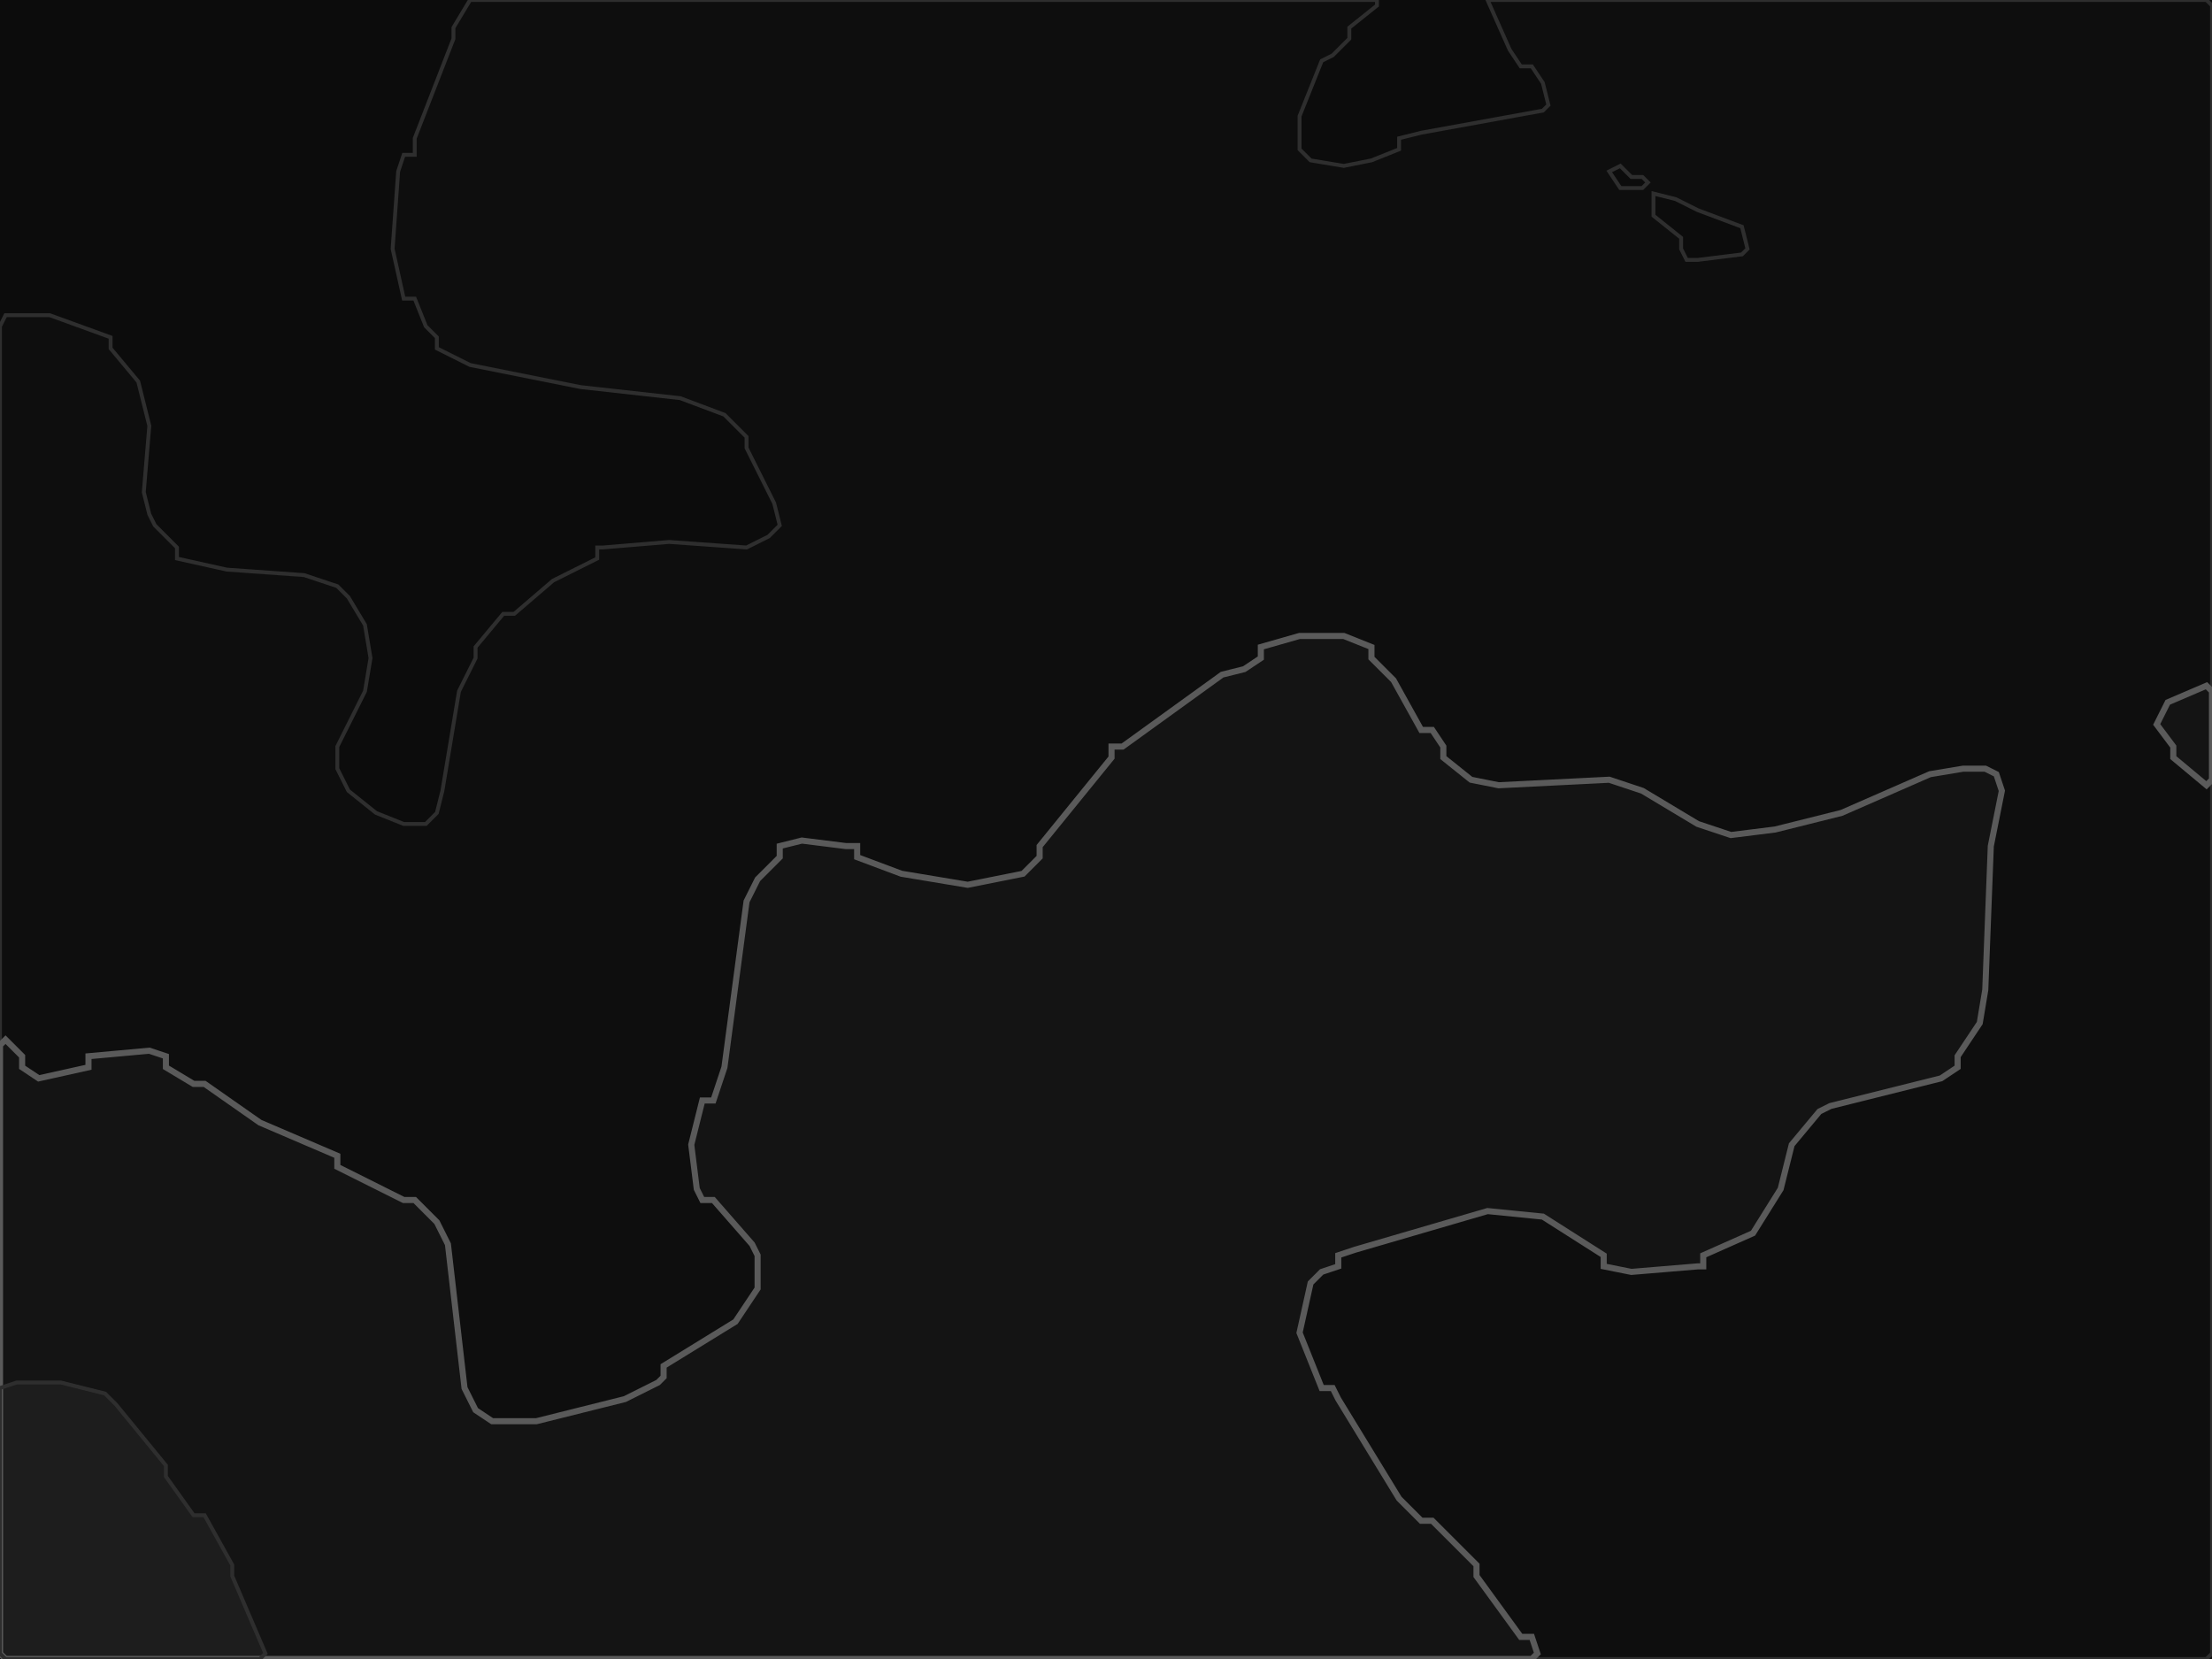
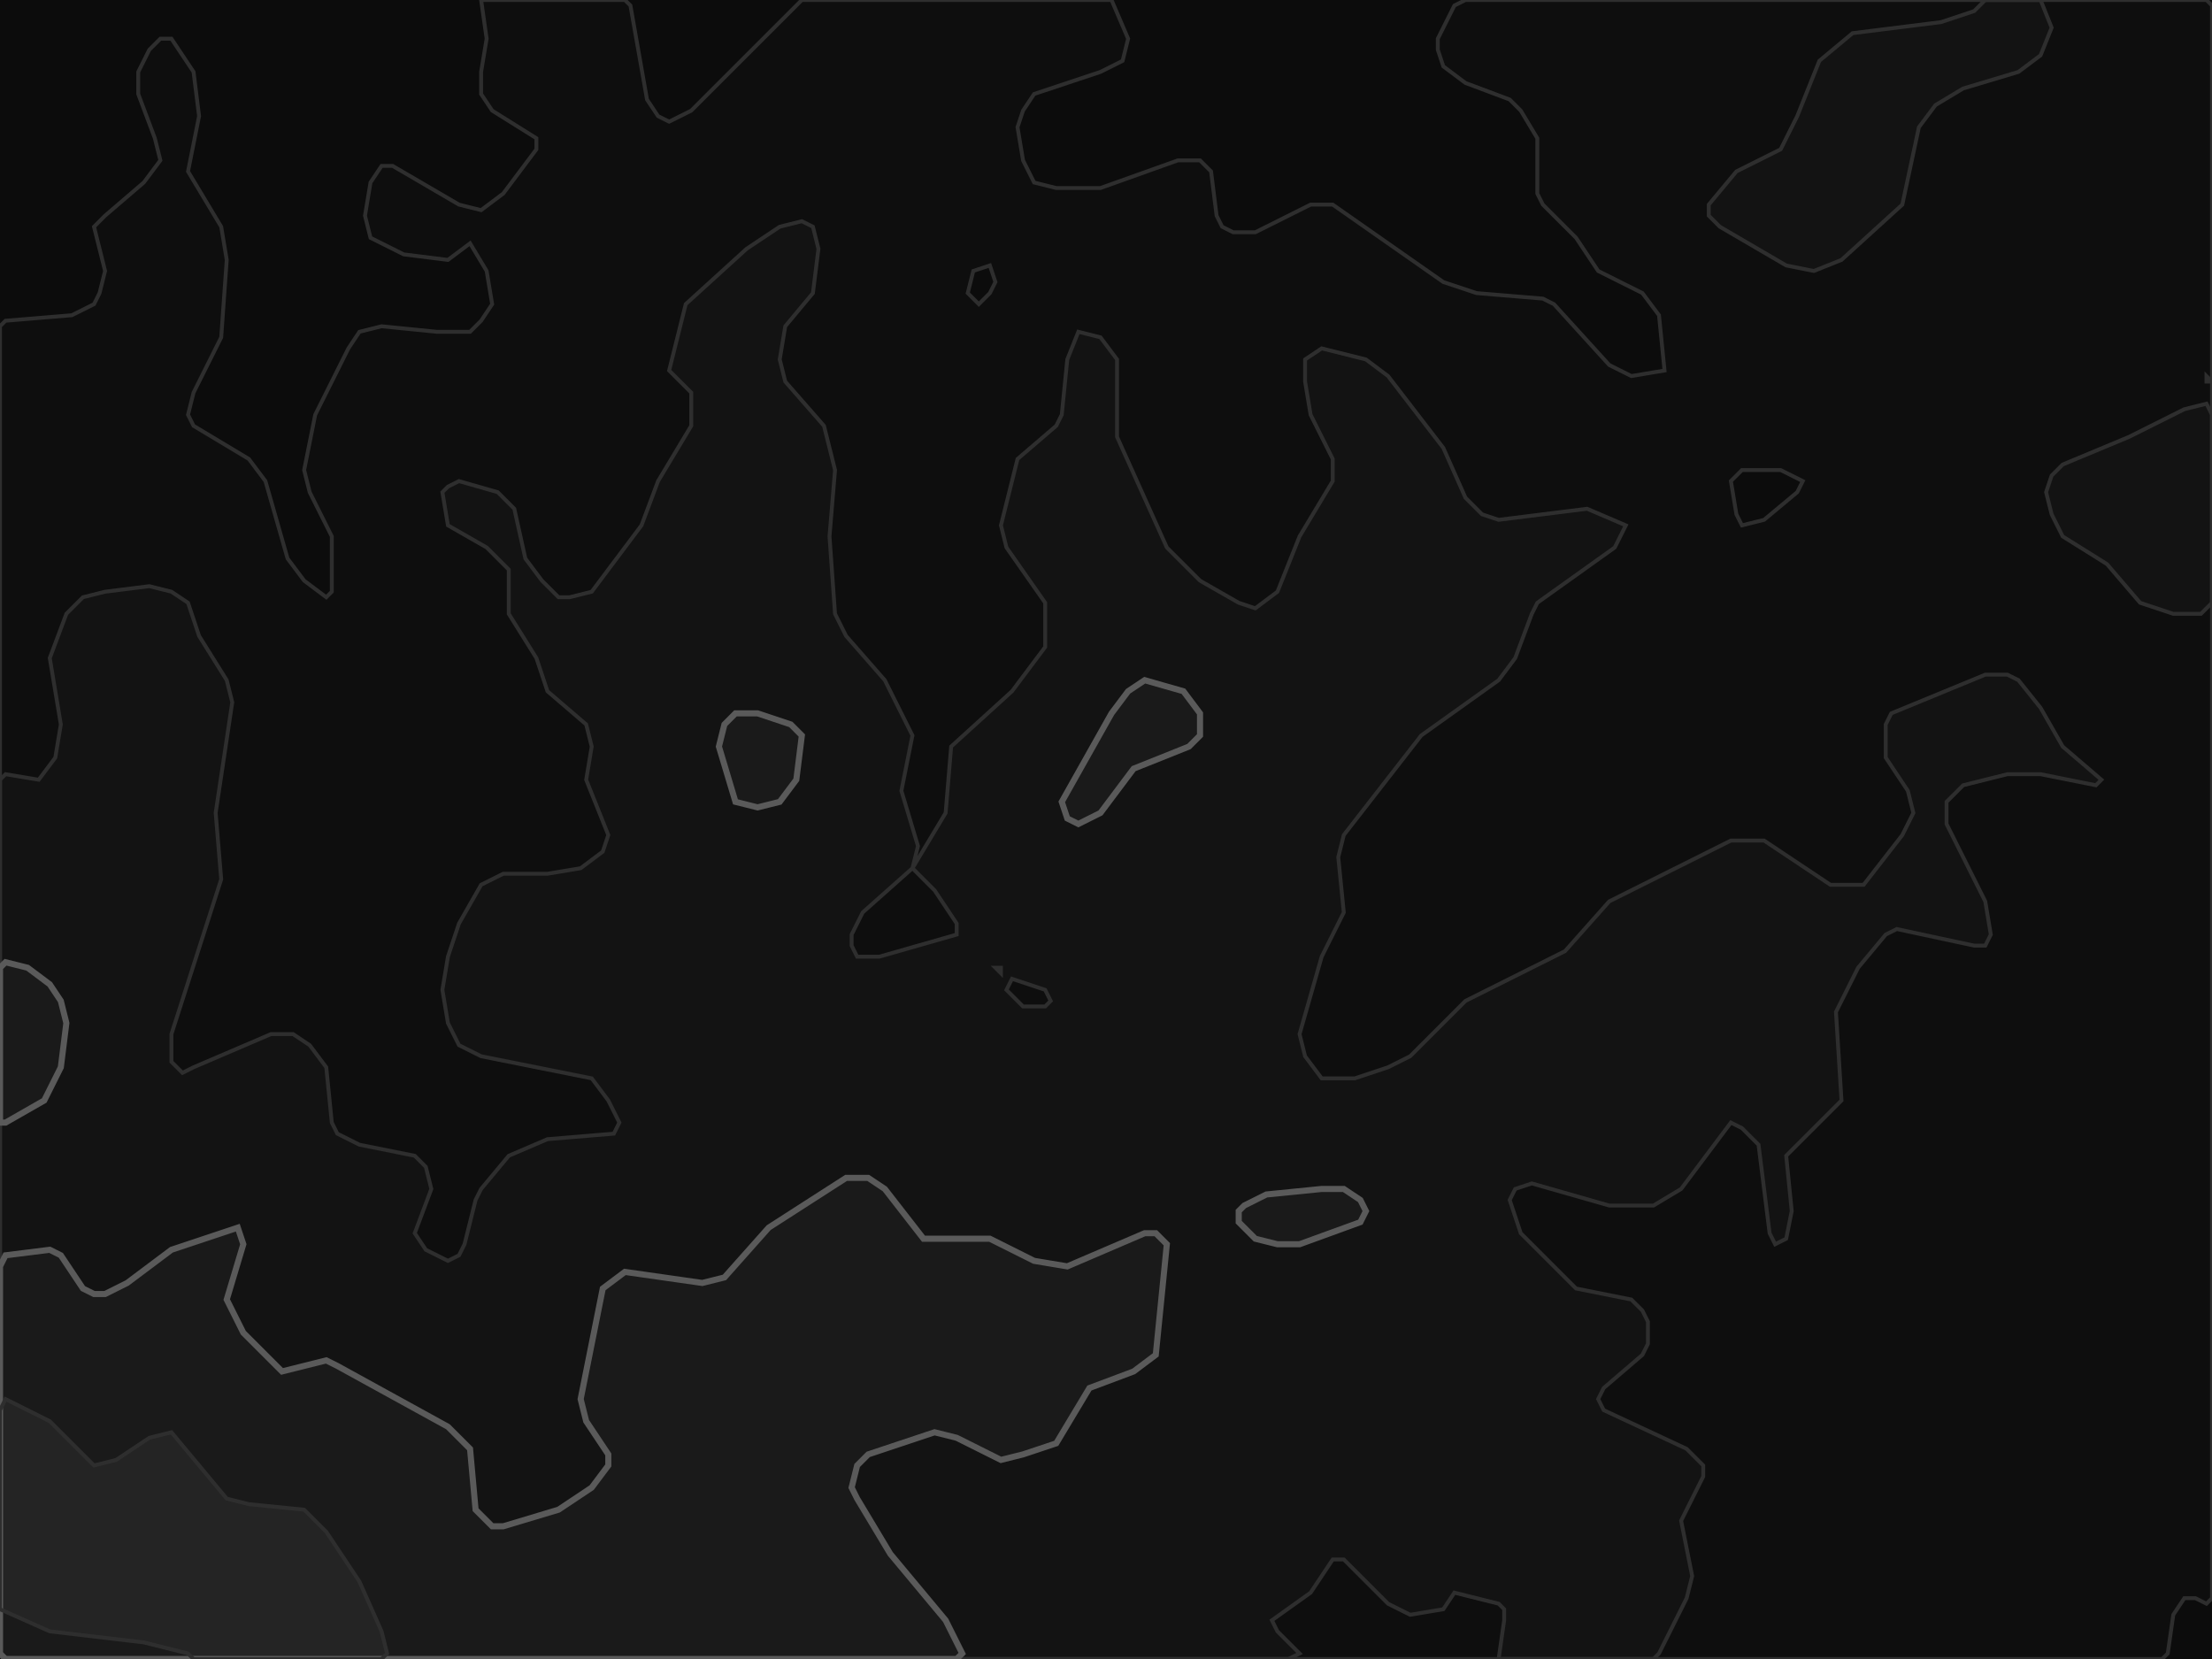
<svg xmlns="http://www.w3.org/2000/svg" viewBox="0 0 400 300" width="400" height="300">
  <rect width="400" height="300" fill="#0c0c0c" />
-   <path d="M400 299L400 1L399 0L269 0L273 9L275 12L277 12L279 15L280 19L279 20L257 24L253 25L253 27L248 29L243 30L237 29L235 27L235 21L239 11L241 10L243 8L244 7L244 5L249 1L249 0L85 0L82 5L82 7L75 25L75 28L73 28L72 31L71 45L73 54L75 54L77 59L79 61L79 63L85 66L105 70L123 72L131 75L135 79L135 81L140 91L141 95L139 97L135 99L121 98L109 99L108 99L108 101L100 105L93 111L91 111L86 117L86 119L83 125L80 143L79 147L77 149L73 149L68 147L63 143L61 139L61 135L66 125L67 119L66 113L63 108L61 106L55 104L41 103L32 101L32 99L28 95L27 93L26 89L27 77L26 73L25 69L20 63L20 61L9 57L1 57L0 59L0 299L1 300L399 300L400 299ZM297 34L293 34L291 31L293 30L295 32L297 32L298 33L297 34ZM307 47L305 47L304 45L304 43L299 39L299 35L303 36L307 38L315 41L316 45L315 46L307 47Z" fill="rgb(236 236 236 / 0.012)" stroke="#2e2e2e" stroke-width="0.7" />
-   <path d="M400 141L400 125L399 124L392 127L391 129L390 131L393 135L393 137L399 142L400 141ZM278 299L277 296L275 296L267 285L267 283L259 275L257 275L253 271L242 253L241 251L239 251L235 241L237 232L239 230L242 229L242 227L245 226L269 219L279 220L290 227L290 229L295 230L307 229L308 229L308 227L317 223L322 215L324 207L329 201L331 200L351 195L354 193L354 191L358 185L359 179L360 153L362 143L361 140L359 139L355 139L349 140L333 147L321 150L313 151L307 149L297 143L291 141L271 142L266 141L261 137L261 135L259 132L257 132L252 123L248 119L248 117L243 115L235 115L228 117L228 119L225 121L221 122L203 135L201 135L201 137L188 153L188 155L185 158L175 160L163 158L155 155L155 153L153 153L145 152L141 153L141 155L137 159L135 163L131 193L129 199L127 199L125 207L126 215L127 217L129 217L136 225L137 227L137 233L133 239L120 247L120 249L119 250L113 253L97 257L89 257L86 255L84 251L81 225L79 221L75 217L73 217L61 211L61 209L47 203L37 196L35 196L30 193L30 191L27 190L16 191L16 193L7 195L4 193L4 191L1 188L0 189L0 299L1 300L277 300L278 299Z" fill="rgb(236 236 236 / 0.029)" stroke="#5a5a5a" stroke-width="1.1" />
-   <path d="M48 299L42 285L42 283L37 274L35 274L30 267L30 265L21 254L19 252L11 250L3 250L0 251L0 299L1 300L47 300L48 299Z" fill="rgb(236 236 236 / 0.045)" stroke="#2e2e2e" stroke-width="0.7" />
+   <path d="M392 299L393 292L395 289L397 289L399 290L400 289L400 1L399 0L265 0L263 1L260 7L260 9L261 12L265 15L273 18L275 20L278 25L278 35L279 37L285 43L289 49L297 53L300 57L301 67L295 68L291 66L281 55L279 54L267 53L261 51L241 37L237 37L227 42L223 42L221 41L220 39L219 31L217 29L213 29L199 34L191 34L187 33L185 29L184 23L185 20L187 17L199 13L203 11L204 7L201 0L145 0L125 20L121 22L119 21L117 18L114 1L113 0L87 0L88 7L87 13L87 17L89 20L97 25L97 27L91 35L87 38L83 37L71 30L69 30L67 33L66 39L67 43L73 46L81 47L85 44L88 49L89 55L87 58L85 60L79 60L69 59L65 60L63 63L57 75L55 85L56 89L60 97L60 105L60 107L59 108L55 105L52 101L48 87L45 83L35 77L34 75L35 71L40 61L41 47L40 41L34 31L36 21L35 13L31 7L29 7L27 9L25 13L25 17L28 25L29 29L26 33L19 39L17 41L19 49L18 53L17 55L13 57L1 58L0 59L0 299L1 300L391 300L392 299ZM179 53L177 55L175 53L176 49L179 48L180 51L179 53ZM319 94L315 95L314 93L313 87L315 85L322 85L326 87L325 89L319 94Z" fill="rgb(236 236 236 / 0.012)" stroke="#2e2e2e" stroke-width="0.7" />
+   <path d="M328 49L333 47L344 37L347 23L350 19L355 16L365 13L369 10L371 5L369 0L359 0L357 2L351 4L335 6L329 11L325 21L322 27L314 31L309 37L309 39L311 41L323 48L328 49ZM400 69L399 68L399 69L400 69ZM398 111L400 109L400 75L399 73L395 74L385 79L373 84L371 86L370 89L371 93L373 97L381 102L387 109L393 111L398 111ZM300 299L305 289L306 285L304 275L308 267L308 265L305 262L290 255L289 253L290 251L297 245L298 243L298 239L297 237L295 235L285 233L275 223L273 217L274 215L277 214L291 218L299 218L304 215L313 203L315 204L318 207L320 223L321 225L323 224L324 219L323 209L333 199L332 183L336 175L341 169L343 168L357 171L359 171L360 169L359 163L352 149L352 145L355 142L363 140L369 140L379 142L380 141L373 135L369 128L365 123L363 122L359 122L342 129L341 131L341 137L345 143L346 147L344 151L337 160L335 160L331 160L319 152L313 152L291 163L283 172L265 181L255 191L251 193L245 195L239 195L236 191L235 187L239 173L243 165L242 155L243 151L257 133L271 123L274 119L277 111L278 109L292 99L294 95L287 92L271 94L268 93L265 90L261 81L251 68L247 65L239 63L236 65L236 69L237 75L241 83L241 87L235 97L231 107L227 110L224 109L217 105L211 99L202 79L202 65L199 61L195 60L193 65L192 75L191 77L184 83L181 95L182 99L189 109L189 117L183 125L172 135L171 147L165 157L169 161L173 167L173 169L159 173L155 173L154 171L154 169L156 165L165 157L166 153L163 143L165 133L160 123L153 115L151 111L150 97L151 85L150 81L149 77L142 69L141 65L142 59L147 53L148 45L147 41L145 40L141 41L135 45L124 55L121 67L125 71L125 77L119 87L116 95L107 107L103 108L101 108L98 105L95 101L93 92L90 89L83 87L81 88L80 89L81 95L88 99L92 103L92 111L97 119L99 125L106 131L107 135L106 141L110 151L109 154L105 157L99 158L91 158L87 160L83 167L81 173L80 179L81 185L83 189L87 191L107 195L110 199L112 203L111 205L99 206L92 209L87 215L86 217L84 225L83 227L81 228L77 226L75 223L78 215L77 211L75 209L65 207L61 205L60 203L59 193L56 189L53 187L49 187L35 193L33 194L31 192L31 187L40 159L39 147L42 127L41 123L36 115L34 109L31 107L27 106L19 107L15 108L12 111L9 119L11 131L10 137L7 141L1 140L0 141L0 299L1 300L233 300L235 299L231 295L230 293L237 288L241 282L243 282L251 290L255 292L261 291L263 288L271 290L272 291L272 293L271 300L299 300L300 299ZM181 176L180 175L181 175L181 176ZM189 182L185 182L182 179L183 177L189 179L190 181L189 182Z" fill="rgb(236 236 236 / 0.025)" stroke="#2e2e2e" stroke-width="0.7" />
+   <path d="M141 145L144 141L145 133L143 131L137 129L133 129L131 131L130 135L133 145L137 146L141 145ZM199 147L205 139L215 135L217 133L217 129L214 125L207 123L204 125L201 129L192 145L193 148L195 149L199 147ZM1 203L8 199L11 193L12 185L11 181L9 178L5 175L1 174L0 175L0 203L1 203ZM235 225L246 221L247 219L246 217L243 215L239 215L229 216L225 218L224 219L224 221L227 224L231 225L235 225ZM174 299L171 293L161 281L155 271L154 269L155 265L157 263L169 259L173 260L177 262L181 264L185 263L191 261L197 251L205 248L209 245L211 225L209 223L207 223L193 229L187 228L179 224L169 224L167 224L160 215L157 213L153 213L139 222L131 231L127 232L113 230L109 233L105 253L106 257L110 263L110 265L107 269L101 273L91 276L89 276L86 273L85 262L81 258L61 247L59 246L51 248L44 241L41 235L44 225L43 222L31 226L23 232L19 234L17 234L15 233L11 227L9 226L1 227L0 229L0 299L1 300L173 300L174 299Z" fill="rgb(236 236 236 / 0.037)" stroke="#5a5a5a" stroke-width="1.1" />
+   <path d="M70 299L69 295L65 286L59 277L55 273L45 272L41 271L31 259L27 260L21 264L17 265L9 257L1 253L0 255L0 291L9 295L26 297L34 299L35 300L69 300L70 299Z" fill="rgb(236 236 236 / 0.050)" stroke="#2e2e2e" stroke-width="0.7" />
</svg>
